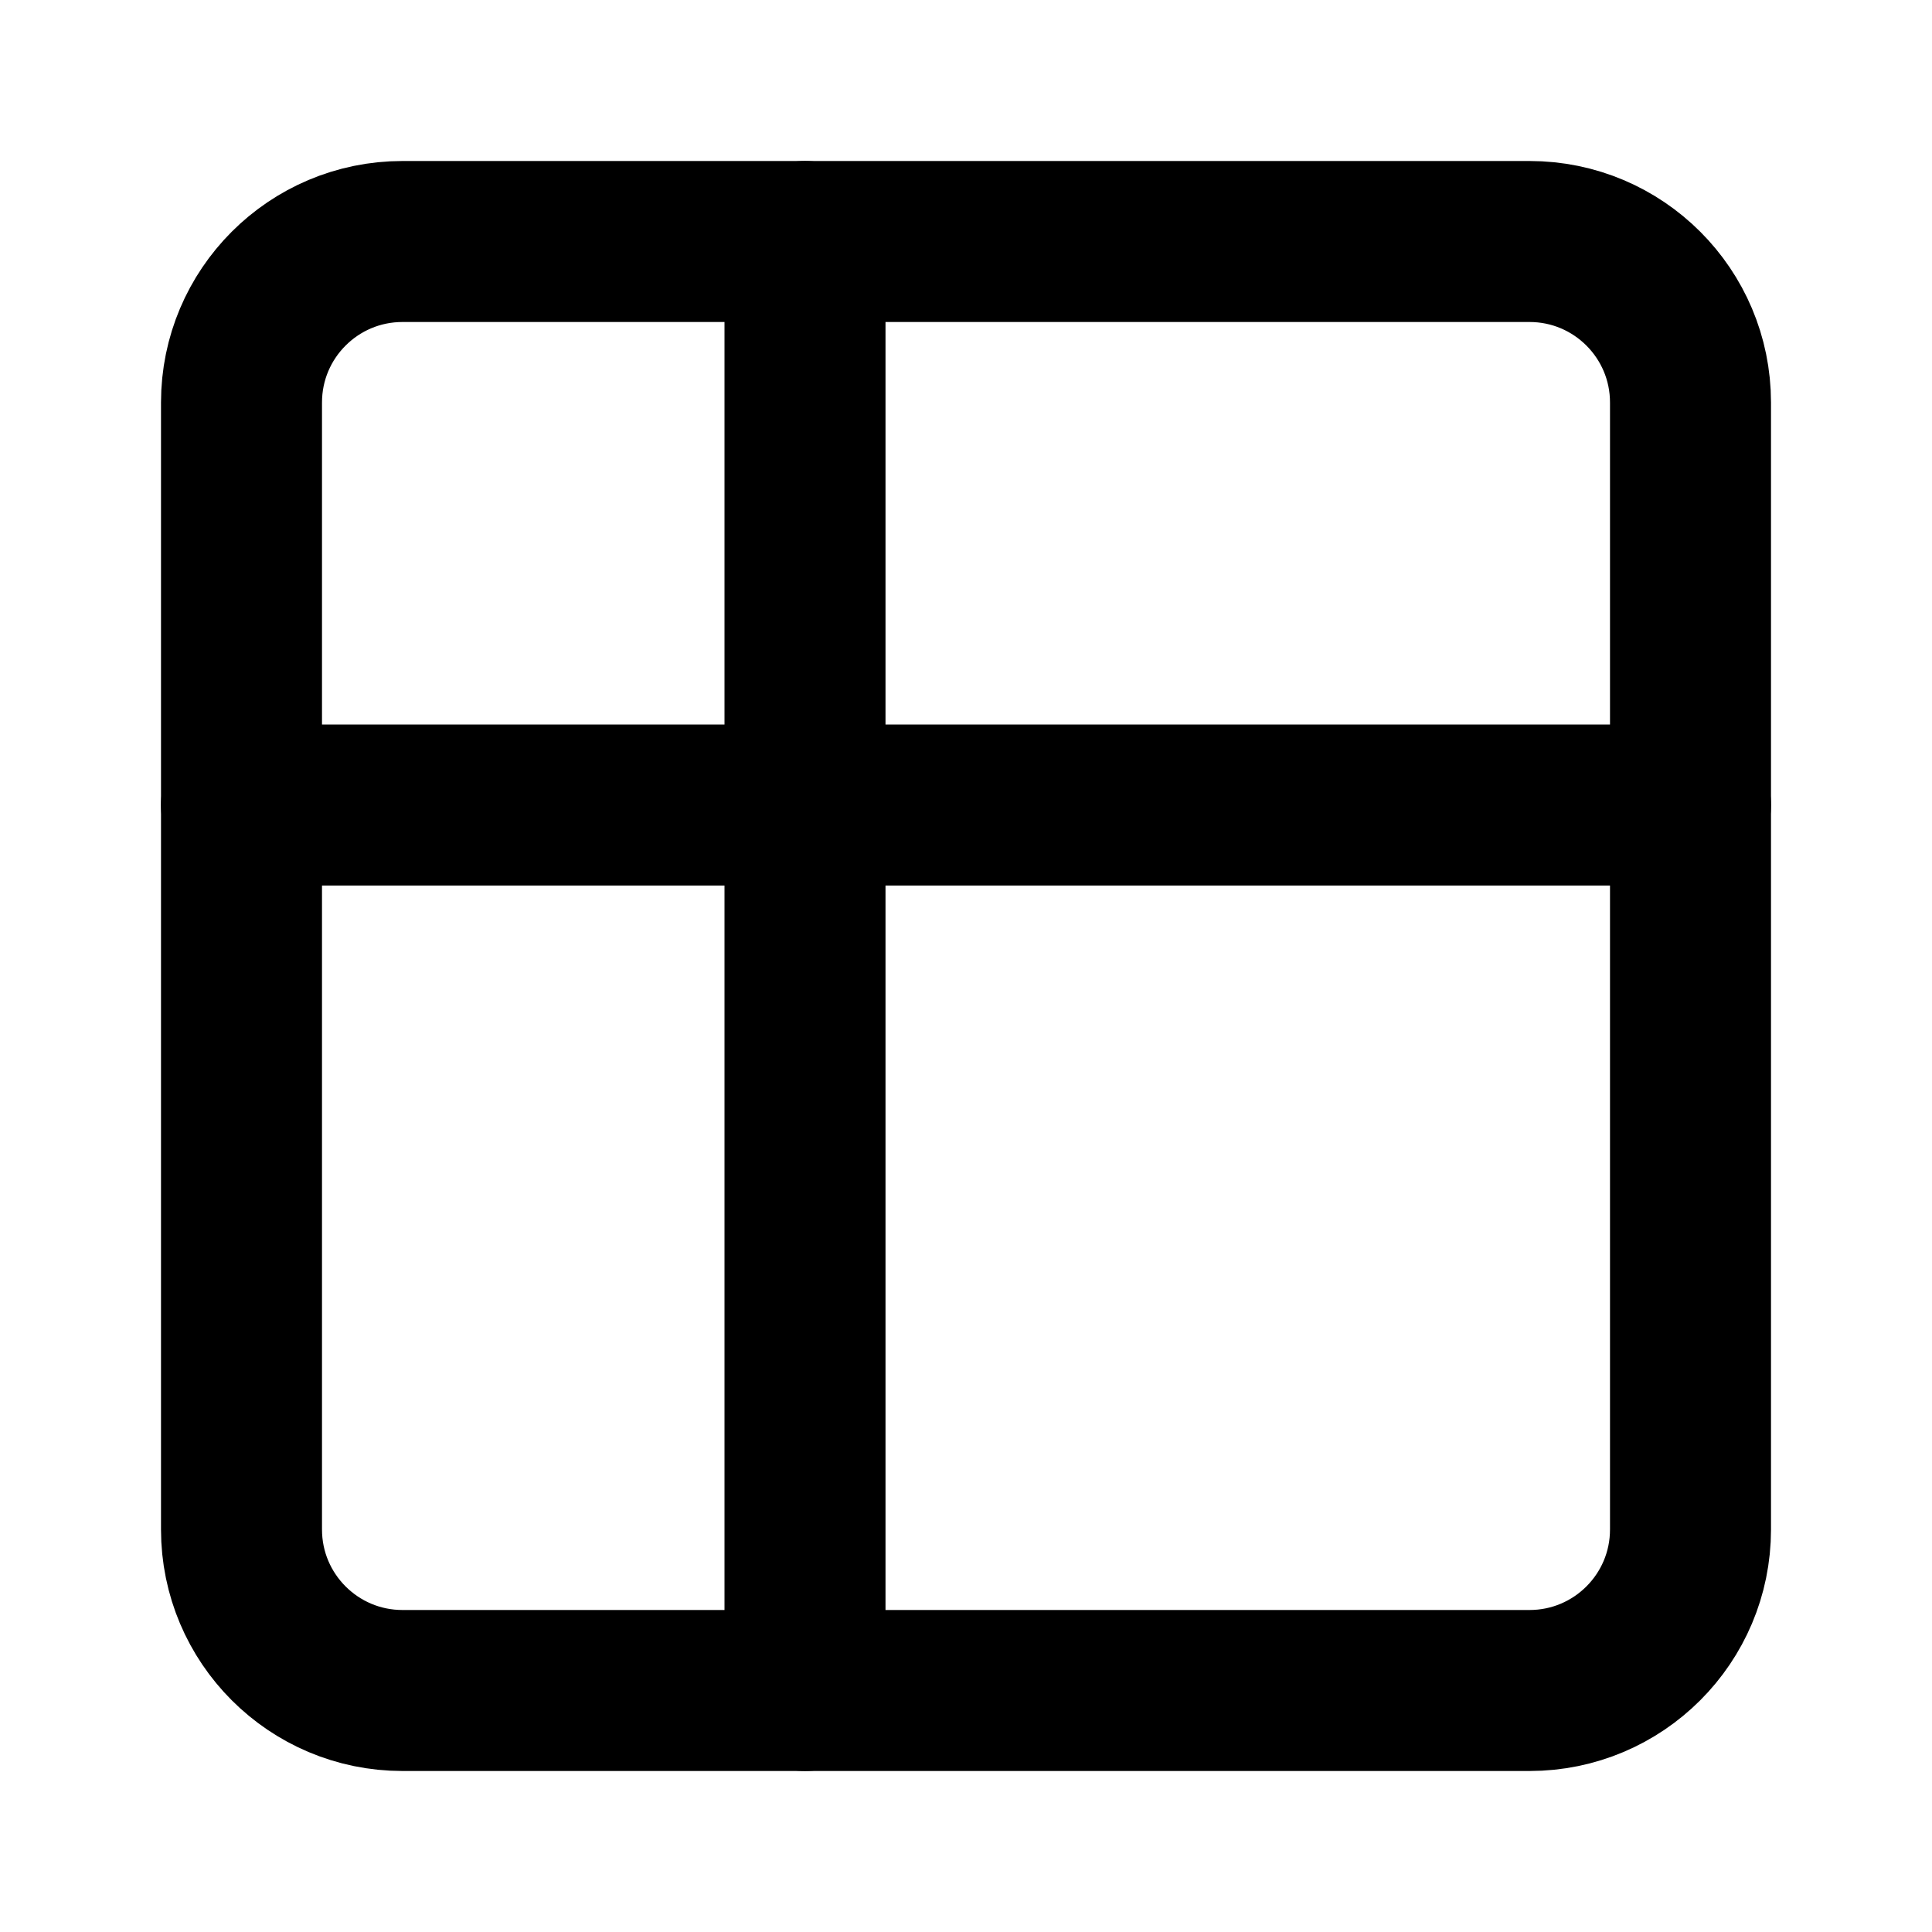
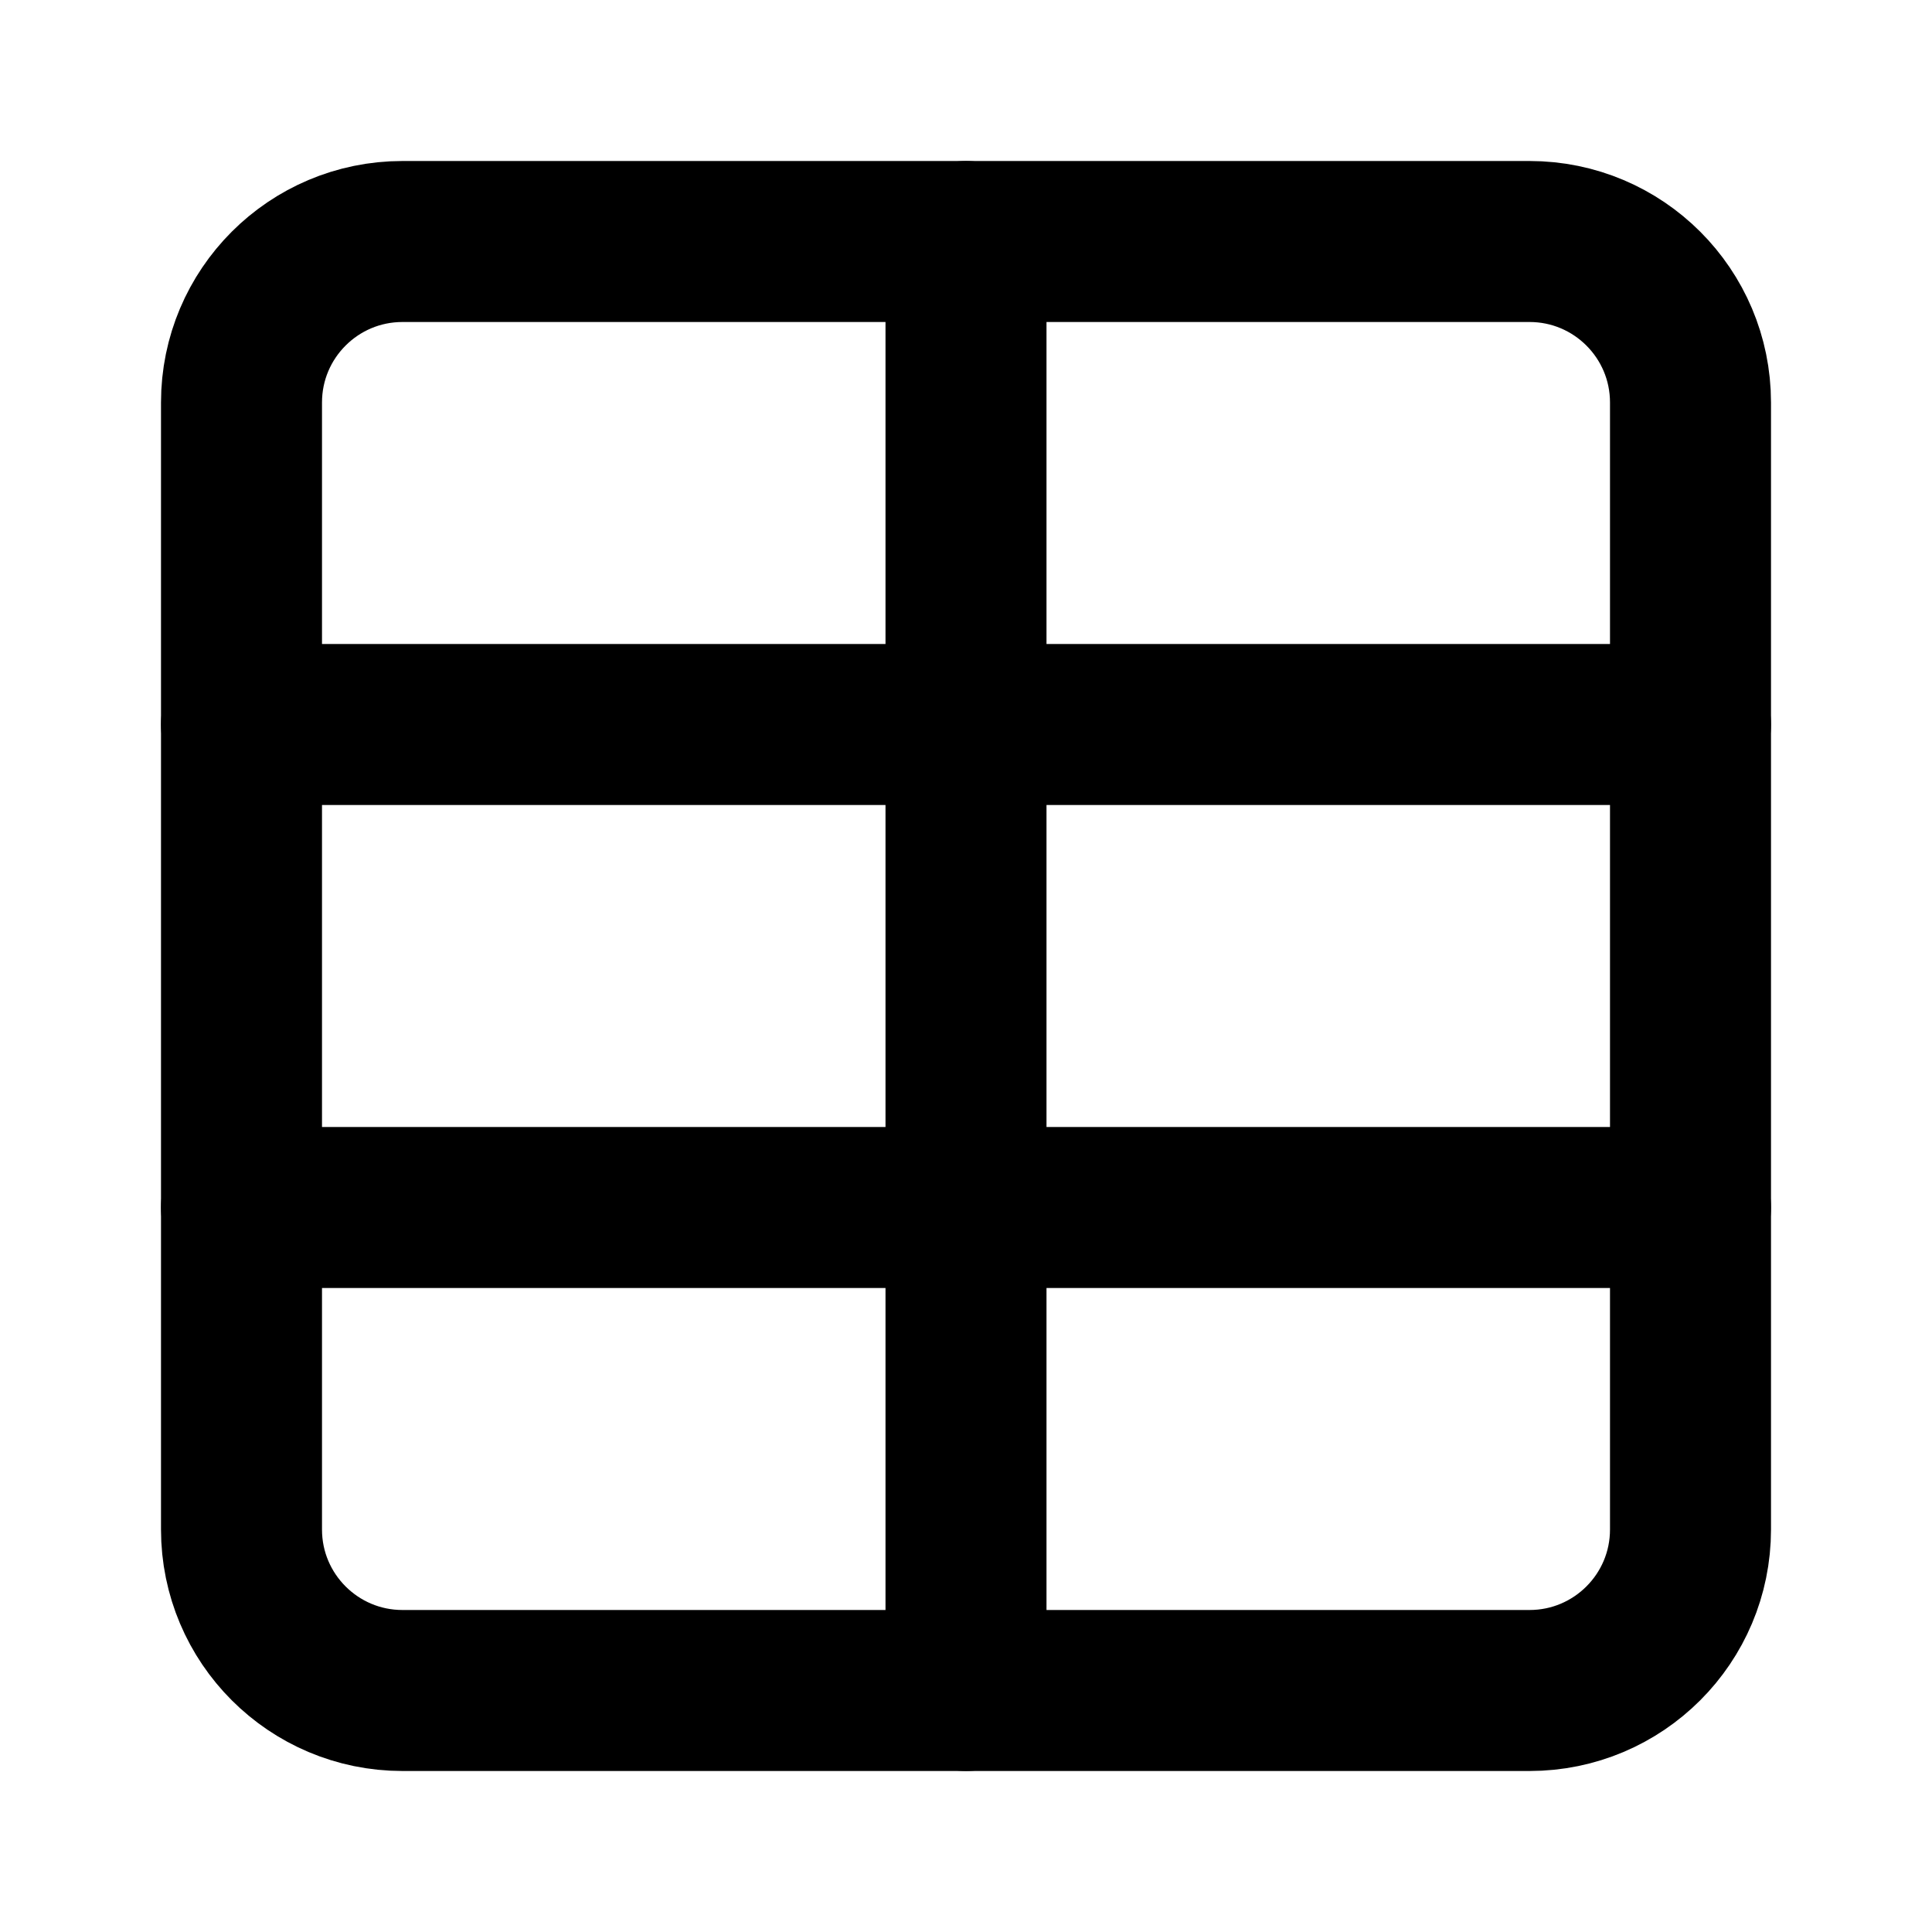
- <svg xmlns="http://www.w3.org/2000/svg" width="24" height="24" viewBox="0 0 24 24" fill="none" stroke="currentColor" stroke-width="2" stroke-linecap="round" stroke-linejoin="round" class="icon icon-tabler icons-tabler-outline icon-tabler-table">
-   <path stroke="none" d="M0 0h24v24H0z" fill="none" />
-   <path d="M3 5a2 2 0 0 1 2 -2h14a2 2 0 0 1 2 2v14a2 2 0 0 1 -2 2h-14a2 2 0 0 1 -2 -2v-14" />
-   <path d="M3 10h18" />
-   <path d="M10 3v18" />
+ <svg xmlns="http://www.w3.org/2000/svg" class="lucide lucide-table" width="24" height="24" viewBox="0 0 24 24" fill="none" stroke="currentColor" stroke-width="2" stroke-linecap="round" stroke-linejoin="round">
+   <path d="M12 3v18" />
+   <rect width="18" height="18" x="3" y="3" rx="2" />
+   <path d="M3 9h18" />
+   <path d="M3 15h18" />
</svg>
